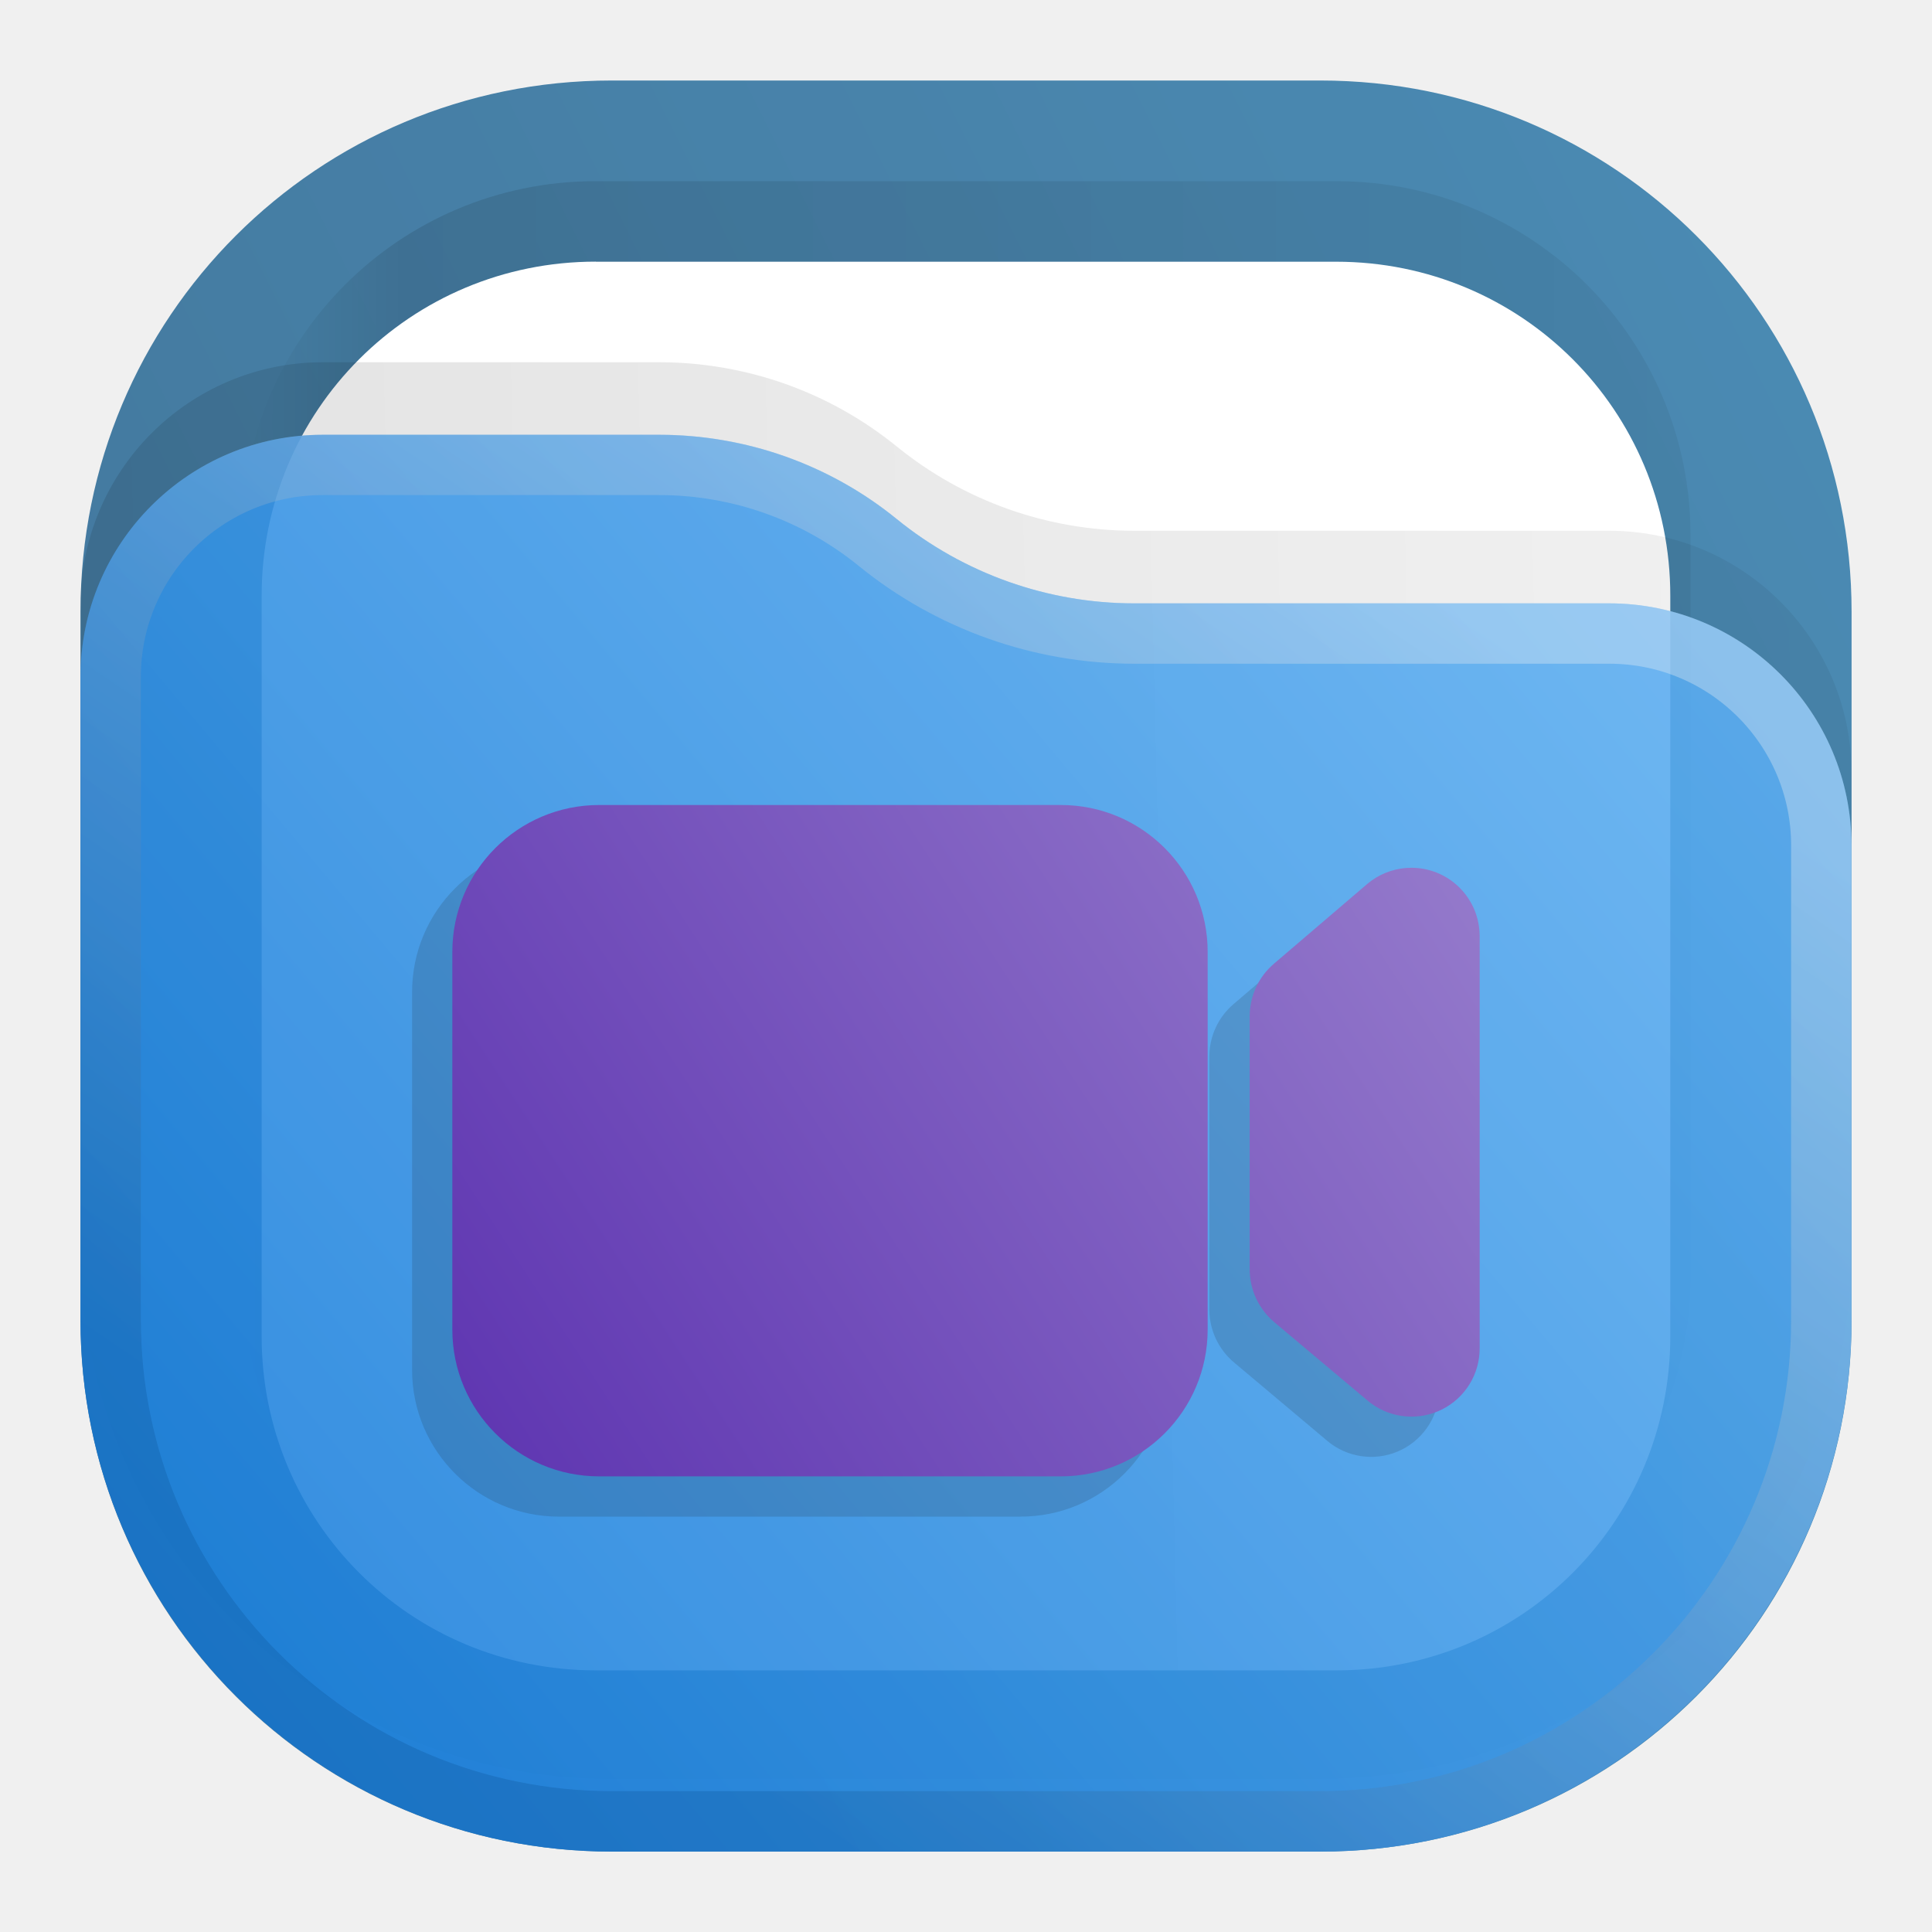
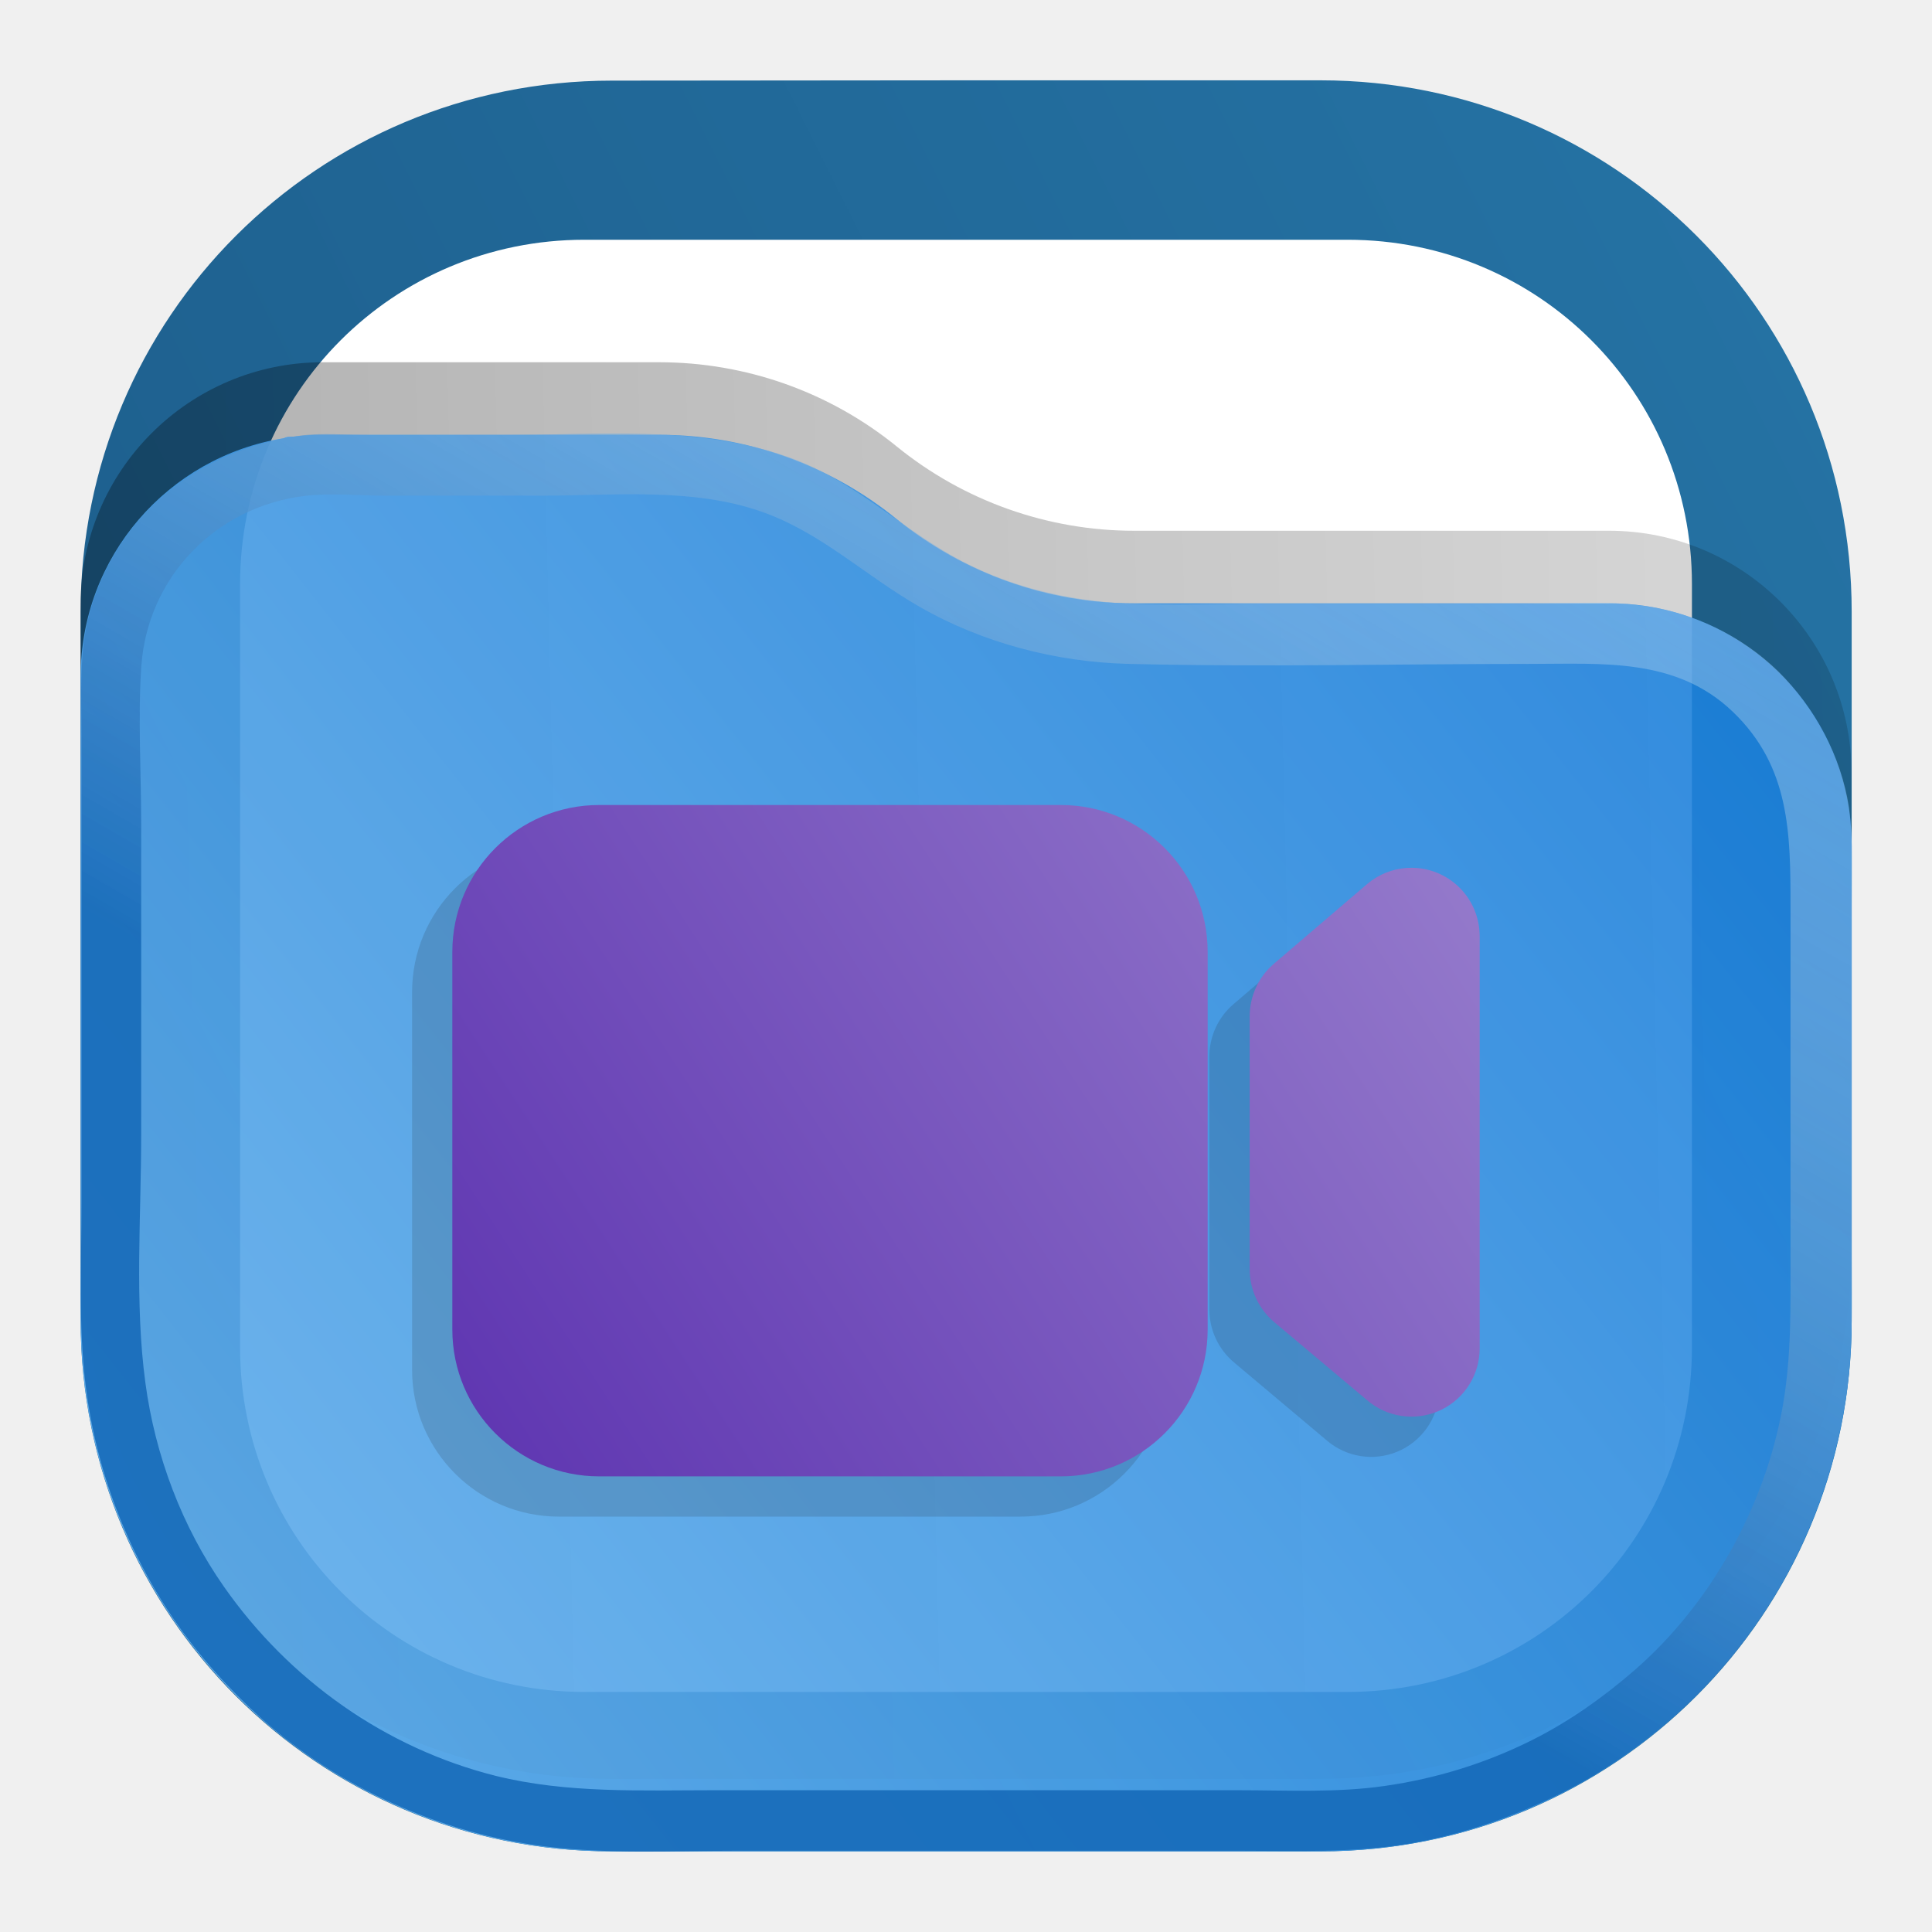
<svg xmlns="http://www.w3.org/2000/svg" xmlns:xlink="http://www.w3.org/1999/xlink" width="24" height="24" fill="none" version="1.1" id="svg21">
  <defs id="defs21">
    <linearGradient id="a" x1="23" x2="1" y1="1" y2="12" gradientUnits="userSpaceOnUse">
      <stop stop-color="#E3C880" id="stop7" />
      <stop offset="1" stop-color="#6F5C38" id="stop8" />
    </linearGradient>
    <linearGradient id="b" x1="21" x2="3" y1="4" y2="4" gradientUnits="userSpaceOnUse">
      <stop stop-opacity=".5" id="stop9" />
      <stop offset=".89" id="stop10" />
      <stop offset="1" stop-opacity="0" id="stop11" />
    </linearGradient>
    <linearGradient id="c" x1="12" x2="11.5" y1="3" y2="8" gradientUnits="userSpaceOnUse">
      <stop stop-color="#DDD" id="stop12" />
      <stop offset="1" stop-color="#CCC" stop-opacity="0" id="stop13" />
    </linearGradient>
    <linearGradient id="d" x1="23" x2="1.012" y1="9" y2="9.521" gradientUnits="userSpaceOnUse">
      <stop stop-opacity=".5" id="stop14" />
      <stop offset="1" id="stop15" />
    </linearGradient>
    <linearGradient id="e" x1="23" x2="1.429" y1="5.4" y2="23.512" gradientUnits="userSpaceOnUse">
      <stop stop-color="#FFE795" id="stop16" />
      <stop offset="1" stop-color="#7A653E" id="stop17" />
    </linearGradient>
    <linearGradient id="f" x1="15" x2="5.5" y1="5.5" y2="19.5" gradientUnits="userSpaceOnUse">
      <stop stop-color="#FFE795" id="stop18" />
      <stop offset="1" stop-color="#7A653E" id="stop19" />
    </linearGradient>
    <linearGradient id="g" x1="18.83" x2="6.18" y1="10" y2="18.25" gradientTransform="translate(-0.471)" gradientUnits="userSpaceOnUse">
      <stop stop-color="#967CCC" id="stop20" />
      <stop offset="1" stop-color="#5E35B1" id="stop21" />
    </linearGradient>
-     <linearGradient xlink:href="#linearGradient2" id="linearGradient27" gradientUnits="userSpaceOnUse" gradientTransform="translate(0,-1.66e-4)" x1="23" y1="1" x2="1" y2="12" spreadMethod="pad" />
    <linearGradient x1="23" y1="1" x2="1" y2="12" gradientUnits="userSpaceOnUse" gradientTransform="scale(0.75)" spreadMethod="pad" id="linearGradient2">
      <stop style="stop-opacity:1;stop-color:#2675a7" offset="0" id="stop1-9" />
      <stop style="stop-opacity:1;stop-color:#1d5e8c" offset="1" id="stop2-8" />
    </linearGradient>
-     <linearGradient xlink:href="#linearGradient8" id="linearGradient28" gradientUnits="userSpaceOnUse" gradientTransform="scale(0.75)" x1="21" y1="4" x2="3" y2="4" spreadMethod="pad" />
    <linearGradient x1="21" y1="4" x2="3" y2="4" gradientUnits="userSpaceOnUse" gradientTransform="scale(0.75)" spreadMethod="pad" id="linearGradient8">
      <stop style="stop-opacity:0.438;stop-color:#000000" offset="0" id="stop6-2" />
      <stop style="stop-opacity:0.875;stop-color:#000000" offset="0.89" id="stop7-6" />
      <stop style="stop-opacity:0;stop-color:#000000" offset="1" id="stop8-7" />
    </linearGradient>
    <clipPath clipPathUnits="userSpaceOnUse" id="clipPath8-6">
      <path d="M 0,0 H 19 V 19 H 0 Z" id="path8-4" />
    </clipPath>
    <mask maskUnits="userSpaceOnUse" x="0" y="0" width="1" height="1" id="mask10-2">
      <path id="path11-2" d="M 0,0 H 18 V 18 H 0 Z" style="fill:url(#linearGradient12);fill-opacity:1;fill-rule:nonzero;stroke:none" transform="scale(1.333333)" clip-path="url(#clipPath12-1)" />
    </mask>
    <linearGradient x1="12" y1="3" x2="11.5" y2="8" gradientUnits="userSpaceOnUse" gradientTransform="matrix(0.75,0,0,-0.75,0,18)" spreadMethod="pad" id="linearGradient12">
      <stop style="stop-opacity:1;stop-color:#ffffff" offset="0" id="stop11-5" />
      <stop style="stop-opacity:0;stop-color:#ffffff" offset="1" id="stop12-9" />
    </linearGradient>
    <clipPath clipPathUnits="userSpaceOnUse" id="clipPath12-1">
      <path d="M 1,1 H 17 V 17 H 1 Z" id="path12-8" />
    </clipPath>
-     <linearGradient xlink:href="#linearGradient14" id="linearGradient29" gradientUnits="userSpaceOnUse" gradientTransform="matrix(0.75,0,0,-0.75,0,18)" x1="12" y1="3" x2="11.5" y2="8" spreadMethod="pad" />
    <linearGradient x1="12" y1="3" x2="11.5" y2="8" gradientUnits="userSpaceOnUse" gradientTransform="matrix(0.75,0,0,-0.75,0,18)" spreadMethod="pad" id="linearGradient14">
      <stop style="stop-opacity:1;stop-color:#ffffff" offset="0" id="stop13-3" />
      <stop style="stop-opacity:1;stop-color:#cccccc" offset="1" id="stop14-9" />
    </linearGradient>
    <clipPath clipPathUnits="userSpaceOnUse" id="clipPath14-1">
      <path d="M 1,1 H 17 V 17 H 1 Z" id="path14-3" />
    </clipPath>
-     <linearGradient xlink:href="#linearGradient18" id="linearGradient30" gradientUnits="userSpaceOnUse" gradientTransform="scale(0.75)" x1="23" y1="9" x2="1.012" y2="9.521" spreadMethod="pad" />
    <linearGradient x1="23" y1="9" x2="1.012" y2="9.521" gradientUnits="userSpaceOnUse" gradientTransform="scale(0.75)" spreadMethod="pad" id="linearGradient18">
      <stop style="stop-opacity:0.438;stop-color:#000000" offset="0" id="stop17-9" />
      <stop style="stop-opacity:0.875;stop-color:#000000" offset="1" id="stop18-7" />
    </linearGradient>
    <clipPath clipPathUnits="userSpaceOnUse" id="clipPath18-4">
      <path d="M 0,0 H 19 V 19 H 0 Z" id="path18-4" />
    </clipPath>
-     <linearGradient xlink:href="#linearGradient20" id="linearGradient31" gradientUnits="userSpaceOnUse" gradientTransform="translate(0,-1.66e-4)" x1="23" y1="5.4" x2="1.429" y2="23.512" spreadMethod="pad" />
    <linearGradient x1="23" y1="5.4" x2="1.429" y2="23.512" gradientUnits="userSpaceOnUse" gradientTransform="scale(0.75)" spreadMethod="pad" id="linearGradient20">
      <stop style="stop-opacity:1;stop-color:#64b4f4" offset="0" id="stop19-9" />
      <stop style="stop-opacity:1;stop-color:#127bdc" offset="1" id="stop20-7" />
    </linearGradient>
    <linearGradient id="l" x1="15" x2="5.5" y1="5.5" y2="19.5" gradientUnits="userSpaceOnUse">
      <stop offset="0" stop-color="#85F8FF" style="stop-color:#f2f2f2;stop-opacity:1" id="stop10-8" />
      <stop offset="1" stop-color="#105BF6" style="stop-color:#11599c;stop-opacity:1" id="stop11-7" />
    </linearGradient>
+     <linearGradient xlink:href="#linearGradient8" id="linearGradient28" gradientUnits="userSpaceOnUse" gradientTransform="scale(0.75)" x1="21" y1="4" x2="3" y2="4" spreadMethod="pad" />
+     <clipPath clipPathUnits="userSpaceOnUse" id="clipPath8-6-2">
+       <path d="M 0,0 H 19 V 19 H 0 Z" id="path8-4-7" />
+     </clipPath>
+     <linearGradient xlink:href="#linearGradient2" id="linearGradient17" gradientUnits="userSpaceOnUse" gradientTransform="matrix(0.2901365,0,0,0.290233,-0.3066398,-0.4236326)" x1="23" y1="1" x2="1" y2="12" spreadMethod="pad" />
+     <linearGradient xlink:href="#linearGradient13" id="linearGradient10" gradientUnits="userSpaceOnUse" gradientTransform="scale(0.75)" x1="23" y1="9" x2="1.012" y2="9.521" spreadMethod="pad" />
+     <linearGradient x1="23" y1="9" x2="1.012" y2="9.521" gradientUnits="userSpaceOnUse" gradientTransform="scale(0.75)" spreadMethod="pad" id="linearGradient13">
+       <stop style="stop-opacity:0.438;stop-color:#000000" offset="0" id="stop12-2" />
+       <stop style="stop-color:#000000;stop-opacity:0.875;" offset="1" id="stop13-1" />
+     </linearGradient>
+     <clipPath clipPathUnits="userSpaceOnUse" id="clipPath18-4-3">
+       <path d="M 0,0 H 19 V 19 H 0 Z" id="path18-4-6" />
+     </clipPath>
+     <linearGradient xlink:href="#linearGradient15" id="linearGradient31" gradientUnits="userSpaceOnUse" gradientTransform="matrix(0.2645833,0,0,0.2645833,3.3333333e-7,-1.7119e-4)" x1="22.793" y1="5.679" x2="3.271" y2="21.067" spreadMethod="pad" />
+     <linearGradient x1="23" y1="5.4" x2="1.429" y2="23.512" gradientUnits="userSpaceOnUse" gradientTransform="scale(0.75)" spreadMethod="pad" id="linearGradient15">
+       <stop style="stop-color:#127bdc;stop-opacity:1;" offset="0" id="stop14-7" />
+       <stop style="stop-color:#64b4f4;stop-opacity:1;" offset="1" id="stop15-8" />
+     </linearGradient>
+     <linearGradient xlink:href="#linearGradient23" id="linearGradient24" x1="14.28" y1="4.978" x2="16.035" y2="1.938" gradientUnits="userSpaceOnUse" gradientTransform="translate(-10.58333)" />
+     <linearGradient id="linearGradient23">
+       <stop style="stop-color:#1468b7;stop-opacity:0.988;" offset="0" id="stop23" />
+       <stop style="stop-color:#add1ef;stop-opacity:0.48;" offset="1" id="stop24" />
+     </linearGradient>
  </defs>
-   <g id="g2" transform="translate(1.2499999e-8,8.3e-5)">
-     <path d="m 7.599,1 h 8.803 c 3.656,0 6.599,2.943 6.599,6.599 v 8.803 c 0,3.656 -2.943,6.599 -6.599,6.599 H 7.599 C 3.943,23 1,20.057 1,16.401 V 7.598 C 1,3.943 3.943,1 7.599,1 Z" style="fill:url(#linearGradient27);stroke:none;stroke-width:1.333" opacity="0.813" id="path2-6" />
-     <g opacity="0.125" id="g9-4" transform="translate(0,-1.66e-4)">
-       <path d="m 5.551,1.688 h 6.898 c 1.828,0 3.301,1.472 3.301,3.3 v 6.899 c 0,1.828 -1.473,3.301 -3.301,3.301 H 5.551 C 3.723,15.188 2.25,13.715 2.25,11.887 V 4.988 c 0,-1.828 1.473,-3.3 3.301,-3.3 z" transform="scale(1.333333)" style="fill:url(#linearGradient28);stroke:none" opacity="1" clip-path="url(#clipPath8-6)" id="path9-5" />
-     </g>
-     <path id="path10-8" d="m 7.401,3.251 h 9.197 c 2.303,0 4.151,1.848 4.151,4.151 V 16.599 c 0,2.303 -1.848,4.151 -4.151,4.151 H 7.401 c -2.303,0 -4.151,-1.848 -4.151,-4.151 V 7.401 c 0,-2.303 1.848,-4.151 4.151,-4.151 z" style="fill:#ffffff;fill-opacity:1;fill-rule:nonzero;stroke:none;stroke-width:1.333" />
-     <g opacity="1" mask="url(#mask10-2)" id="g15-3" transform="translate(0,-1.66e-4)">
-       <path d="m 5.551,2.438 h 6.898 c 1.727,0 3.113,1.386 3.113,3.113 v 6.898 c 0,1.727 -1.386,3.113 -3.113,3.113 H 5.551 c -1.727,0 -3.113,-1.386 -3.113,-3.113 V 5.551 c 0,-1.727 1.386,-3.113 3.113,-3.113 z" style="fill:none;stroke:url(#linearGradient29);stroke-width:0.375;stroke-linecap:butt;stroke-linejoin:miter;stroke-miterlimit:4;stroke-dasharray:none;stroke-opacity:1" transform="scale(1.333333)" clip-path="url(#clipPath14-1)" id="path15-1" />
-     </g>
-     <g opacity="0.125" id="g19-2" transform="translate(0,-1.66e-4)">
-       <path d="m 0.75,5.633 c 0,-1.246 1.012,-2.258 2.258,-2.258 h 3.133 c 0.808,0 1.589,0.277 2.214,0.785 0.625,0.508 1.407,0.785 2.211,0.785 h 4.426 c 1.246,0 2.258,1.012 2.258,2.258 v 4.422 c 0,2.734 -2.215,4.949 -4.949,4.949 H 5.699 c -2.734,0 -4.949,-2.215 -4.949,-4.949 z" transform="scale(1.333333)" style="fill:url(#linearGradient30);stroke:none" opacity="1" clip-path="url(#clipPath18-4)" id="path19-2" />
-     </g>
-     <path d="M 1,8.406 C 1,6.745 2.349,5.401 4.011,5.401 H 8.188 c 1.077,0 2.119,0.369 2.952,1.047 0.833,0.677 1.876,1.047 2.948,1.047 h 5.901 c 1.661,0 3.011,1.349 3.011,3.011 v 5.896 c 0,3.645 -2.953,6.599 -6.599,6.599 H 7.599 C 3.953,23 1,20.047 1,16.401 Z" style="fill:url(#linearGradient31);stroke:none;stroke-width:1.333" opacity="0.875" id="path20-9" />
-     <path stroke="url(#l)" stroke-linejoin="round" stroke-opacity="0.375" stroke-width="0.75" d="M 22.625,10.503 V 16.4 A 6.225,6.225 0 0 1 16.4,22.625 H 7.6 A 6.225,6.225 0 0 1 1.375,16.4 V 8.408 A 2.633,2.633 0 0 1 4.008,5.775 H 8.19 c 0.989,0 1.947,0.34 2.714,0.964 a 5.053,5.053 0 0 0 3.187,1.131 h 5.901 a 2.633,2.633 0 0 1 2.633,2.633 z" style="opacity:0.875;stroke:url(#l)" id="path26" />
+   <g id="g24" transform="scale(3.779528)">
+     <path d="m 5.551,1.688 h 6.898 c 1.828,0 3.301,1.472 3.301,3.3 v 6.899 c 0,1.828 -1.473,3.301 -3.301,3.301 H 5.551 C 3.723,15.188 2.25,13.715 2.25,11.887 V 4.988 c 0,-1.828 1.473,-3.3 3.301,-3.3 z" transform="matrix(0.3527778,0,0,0.3527778,3.6666667e-7,-2.18e-5)" style="fill:url(#linearGradient28);stroke:none" opacity="0.125" clip-path="url(#clipPath8-6-2)" id="path9-5" />
+     <path id="path17" style="fill:url(#linearGradient17);stroke:none;stroke-width:0.353" d="m 2.011,0.265 c -0.967,0 -1.746,0.778 -1.746,1.746 V 4.339 c 0,0.967 0.779,1.746 1.746,1.746 h 2.329 c 0.967,0 1.746,-0.779 1.746,-1.746 V 2.01 c 0,-0.967 -0.779,-1.746 -1.746,-1.746 h -1.164 z" />
+     <path id="path40" d="m 1.921,0.788 h 2.508 c 0.628,0 1.132,0.504 1.132,1.132 v 2.509 c 0,0.628 -0.504,1.132 -1.132,1.132 h -2.508 c -0.628,0 -1.132,-0.504 -1.132,-1.132 V 1.92 c 0,-0.628 0.504,-1.132 1.132,-1.132 z" style="fill:#ffffff;fill-opacity:1;fill-rule:nonzero;stroke:none;stroke-width:0.353" />
+     <path d="m 0.75,5.633 c 0,-1.246 1.012,-2.258 2.258,-2.258 h 3.133 c 0.808,0 1.589,0.277 2.214,0.785 0.625,0.508 1.407,0.785 2.211,0.785 h 4.426 c 1.246,0 2.258,1.012 2.258,2.258 v 4.422 c 0,2.734 -2.215,4.949 -4.949,4.949 H 5.699 c -2.734,0 -4.949,-2.215 -4.949,-4.949 z" transform="matrix(0.3527778,0,0,0.3527778,3.6666667e-7,-2.18e-5)" style="opacity:0.35;fill:url(#linearGradient10);stroke:none" opacity="0.125" clip-path="url(#clipPath18-4-3)" id="path10" />
+     <path id="path20-9" style="opacity:0.875;fill:url(#linearGradient31);stroke:none;stroke-width:0.353" d="m 1.061,1.429 c -0.032,0 -0.064,0.002 -0.096,0.006 -0.002,1.906e-4 -0.017,3.166e-4 -0.018,5.167e-4 -0.006,9.612e-4 -0.011,0.003 -0.016,0.005 C 0.553,1.502 0.265,1.829 0.265,2.224 V 4.339 c 0,0.964 0.782,1.746 1.746,1.746 h 2.329 c 0.964,0 1.746,-0.782 1.746,-1.746 V 2.779 c 0,-0.44 -0.357,-0.796 -0.796,-0.796 H 3.727 c -0.284,0 -0.559,-0.098 -0.78,-0.277 C 2.727,1.527 2.451,1.429 2.166,1.429 H 1.611 Z" />
+     <path style="opacity:0.875;fill:url(#linearGradient24);fill-opacity:1;stroke:none;stroke-width:1" d="m 0.986,1.432 c -0.329,0.044 -0.607,0.261 -0.693,0.589 -0.034,0.129 -0.025,0.264 -0.025,0.397 v 0.587 0.946 c 0,0.202 -0.011,0.407 0.014,0.607 0.034,0.274 0.136,0.541 0.292,0.768 0.082,0.119 0.178,0.225 0.285,0.322 0.257,0.23 0.592,0.378 0.934,0.421 0.204,0.025 0.414,0.014 0.62,0.014 h 0.901 0.768 c 0.181,0 0.362,0.007 0.541,-0.022 0.181,-0.03 0.352,-0.089 0.516,-0.171 0.135,-0.068 0.259,-0.156 0.372,-0.256 0.302,-0.27 0.498,-0.647 0.557,-1.046 0.023,-0.155 0.018,-0.311 0.018,-0.467 V 3.48 2.996 c 0,-0.114 0.006,-0.23 -0.009,-0.343 C 6.051,2.485 5.965,2.326 5.845,2.207 5.724,2.089 5.562,2.011 5.394,1.99 c -0.122,-0.016 -0.249,-0.006 -0.372,-0.006 H 4.151 c -0.147,0 -0.295,0.006 -0.442,-1.681e-4 -0.202,-0.009 -0.405,-0.057 -0.583,-0.159 -0.183,-0.105 -0.33,-0.25 -0.533,-0.322 -0.301,-0.107 -0.631,-0.073 -0.946,-0.073 h -0.434 c -0.074,0 -0.154,-0.008 -0.227,0.002 m 0.016,0.198 c 0.086,-0.01 0.178,-8.006e-4 0.264,-8.006e-4 h 0.516 c 0.237,0 0.491,-0.027 0.719,0.052 0.198,0.069 0.342,0.211 0.521,0.313 0.207,0.119 0.448,0.182 0.686,0.188 0.44,0.011 0.882,6.42e-5 1.322,6.42e-5 0.237,0 0.479,-0.021 0.665,0.157 0.189,0.181 0.19,0.401 0.19,0.644 V 3.484 4.116 c 0,0.171 0.004,0.339 -0.026,0.508 -0.059,0.328 -0.234,0.645 -0.486,0.865 -0.104,0.09 -0.215,0.169 -0.339,0.231 -0.152,0.076 -0.315,0.126 -0.483,0.15 -0.159,0.023 -0.323,0.014 -0.483,0.014 h -0.748 -0.975 c -0.24,0 -0.48,0.011 -0.715,-0.047 -0.363,-0.091 -0.68,-0.316 -0.894,-0.622 -0.138,-0.197 -0.226,-0.431 -0.258,-0.669 -0.036,-0.266 -0.014,-0.546 -0.014,-0.814 V 2.707 c 0,-0.171 -0.011,-0.346 3.69e-4,-0.516 0.02,-0.294 0.245,-0.526 0.537,-0.561 z" id="path23" />
  </g>
-   <path fill="url(#g)" d="M 14.502,17.016 A 1.824,1.824 0 0 1 12.677,18.84 H 6.943 A 1.824,1.824 0 0 1 5.119,17.016 v -4.691 c 0,-1.008 0.817,-1.825 1.824,-1.825 h 5.734 c 1.008,0 1.825,0.817 1.825,1.825 z m 2.531,-5.736 c 0.452,0 0.82,0.353 0.846,0.799 l 10e-4,0.048 v 5.124 a 0.847,0.847 0 0 1 -1.352,0.68 l -0.04,-0.032 -1.158,-0.974 a 0.86,0.86 0 0 1 -0.307,-0.657 v -3.143 c 0,-0.251 0.11,-0.49 0.302,-0.653 l 1.158,-0.99 a 0.847,0.847 0 0 1 0.49,-0.2 z" style="opacity:0.15;fill:#1a1a1a" id="path6" />
-   <path fill="url(#g)" d="M 15.002,16.516 A 1.824,1.824 0 0 1 13.178,18.34 H 7.444 A 1.824,1.824 0 0 1 5.619,16.516 V 11.825 C 5.619,10.817 6.436,10 7.444,10 h 5.734 c 1.008,0 1.824,0.817 1.824,1.825 z m 2.531,-5.736 c 0.452,0 0.821,0.353 0.846,0.799 l 0.002,0.048 v 5.124 a 0.847,0.847 0 0 1 -1.352,0.68 l -0.04,-0.032 -1.159,-0.974 a 0.86,0.86 0 0 1 -0.306,-0.657 v -3.143 c 0,-0.251 0.11,-0.49 0.301,-0.653 l 1.158,-0.99 a 0.847,0.847 0 0 1 0.49,-0.2 z" style="fill:url(#g)" id="path7" />
+   <g id="g1">
+     <path fill="url(#g)" d="M 14.502,17.016 A 1.824,1.824 0 0 1 12.677,18.84 H 6.943 A 1.824,1.824 0 0 1 5.119,17.016 v -4.691 c 0,-1.008 0.817,-1.825 1.824,-1.825 h 5.734 c 1.008,0 1.825,0.817 1.825,1.825 z m 2.531,-5.736 c 0.452,0 0.82,0.353 0.846,0.799 l 10e-4,0.048 v 5.124 a 0.847,0.847 0 0 1 -1.352,0.68 l -0.04,-0.032 -1.158,-0.974 a 0.86,0.86 0 0 1 -0.307,-0.657 v -3.143 c 0,-0.251 0.11,-0.49 0.302,-0.653 l 1.158,-0.99 a 0.847,0.847 0 0 1 0.49,-0.2 z" style="opacity:0.15;fill:#1a1a1a" id="path6" />
+     <path fill="url(#g)" d="M 15.002,16.516 A 1.824,1.824 0 0 1 13.178,18.34 H 7.444 A 1.824,1.824 0 0 1 5.619,16.516 V 11.825 C 5.619,10.817 6.436,10 7.444,10 h 5.734 c 1.008,0 1.824,0.817 1.824,1.825 z m 2.531,-5.736 c 0.452,0 0.821,0.353 0.846,0.799 l 0.002,0.048 v 5.124 a 0.847,0.847 0 0 1 -1.352,0.68 l -0.04,-0.032 -1.159,-0.974 a 0.86,0.86 0 0 1 -0.306,-0.657 v -3.143 c 0,-0.251 0.11,-0.49 0.301,-0.653 l 1.158,-0.99 a 0.847,0.847 0 0 1 0.49,-0.2 z" style="fill:url(#g)" id="path7" />
+   </g>
</svg>
